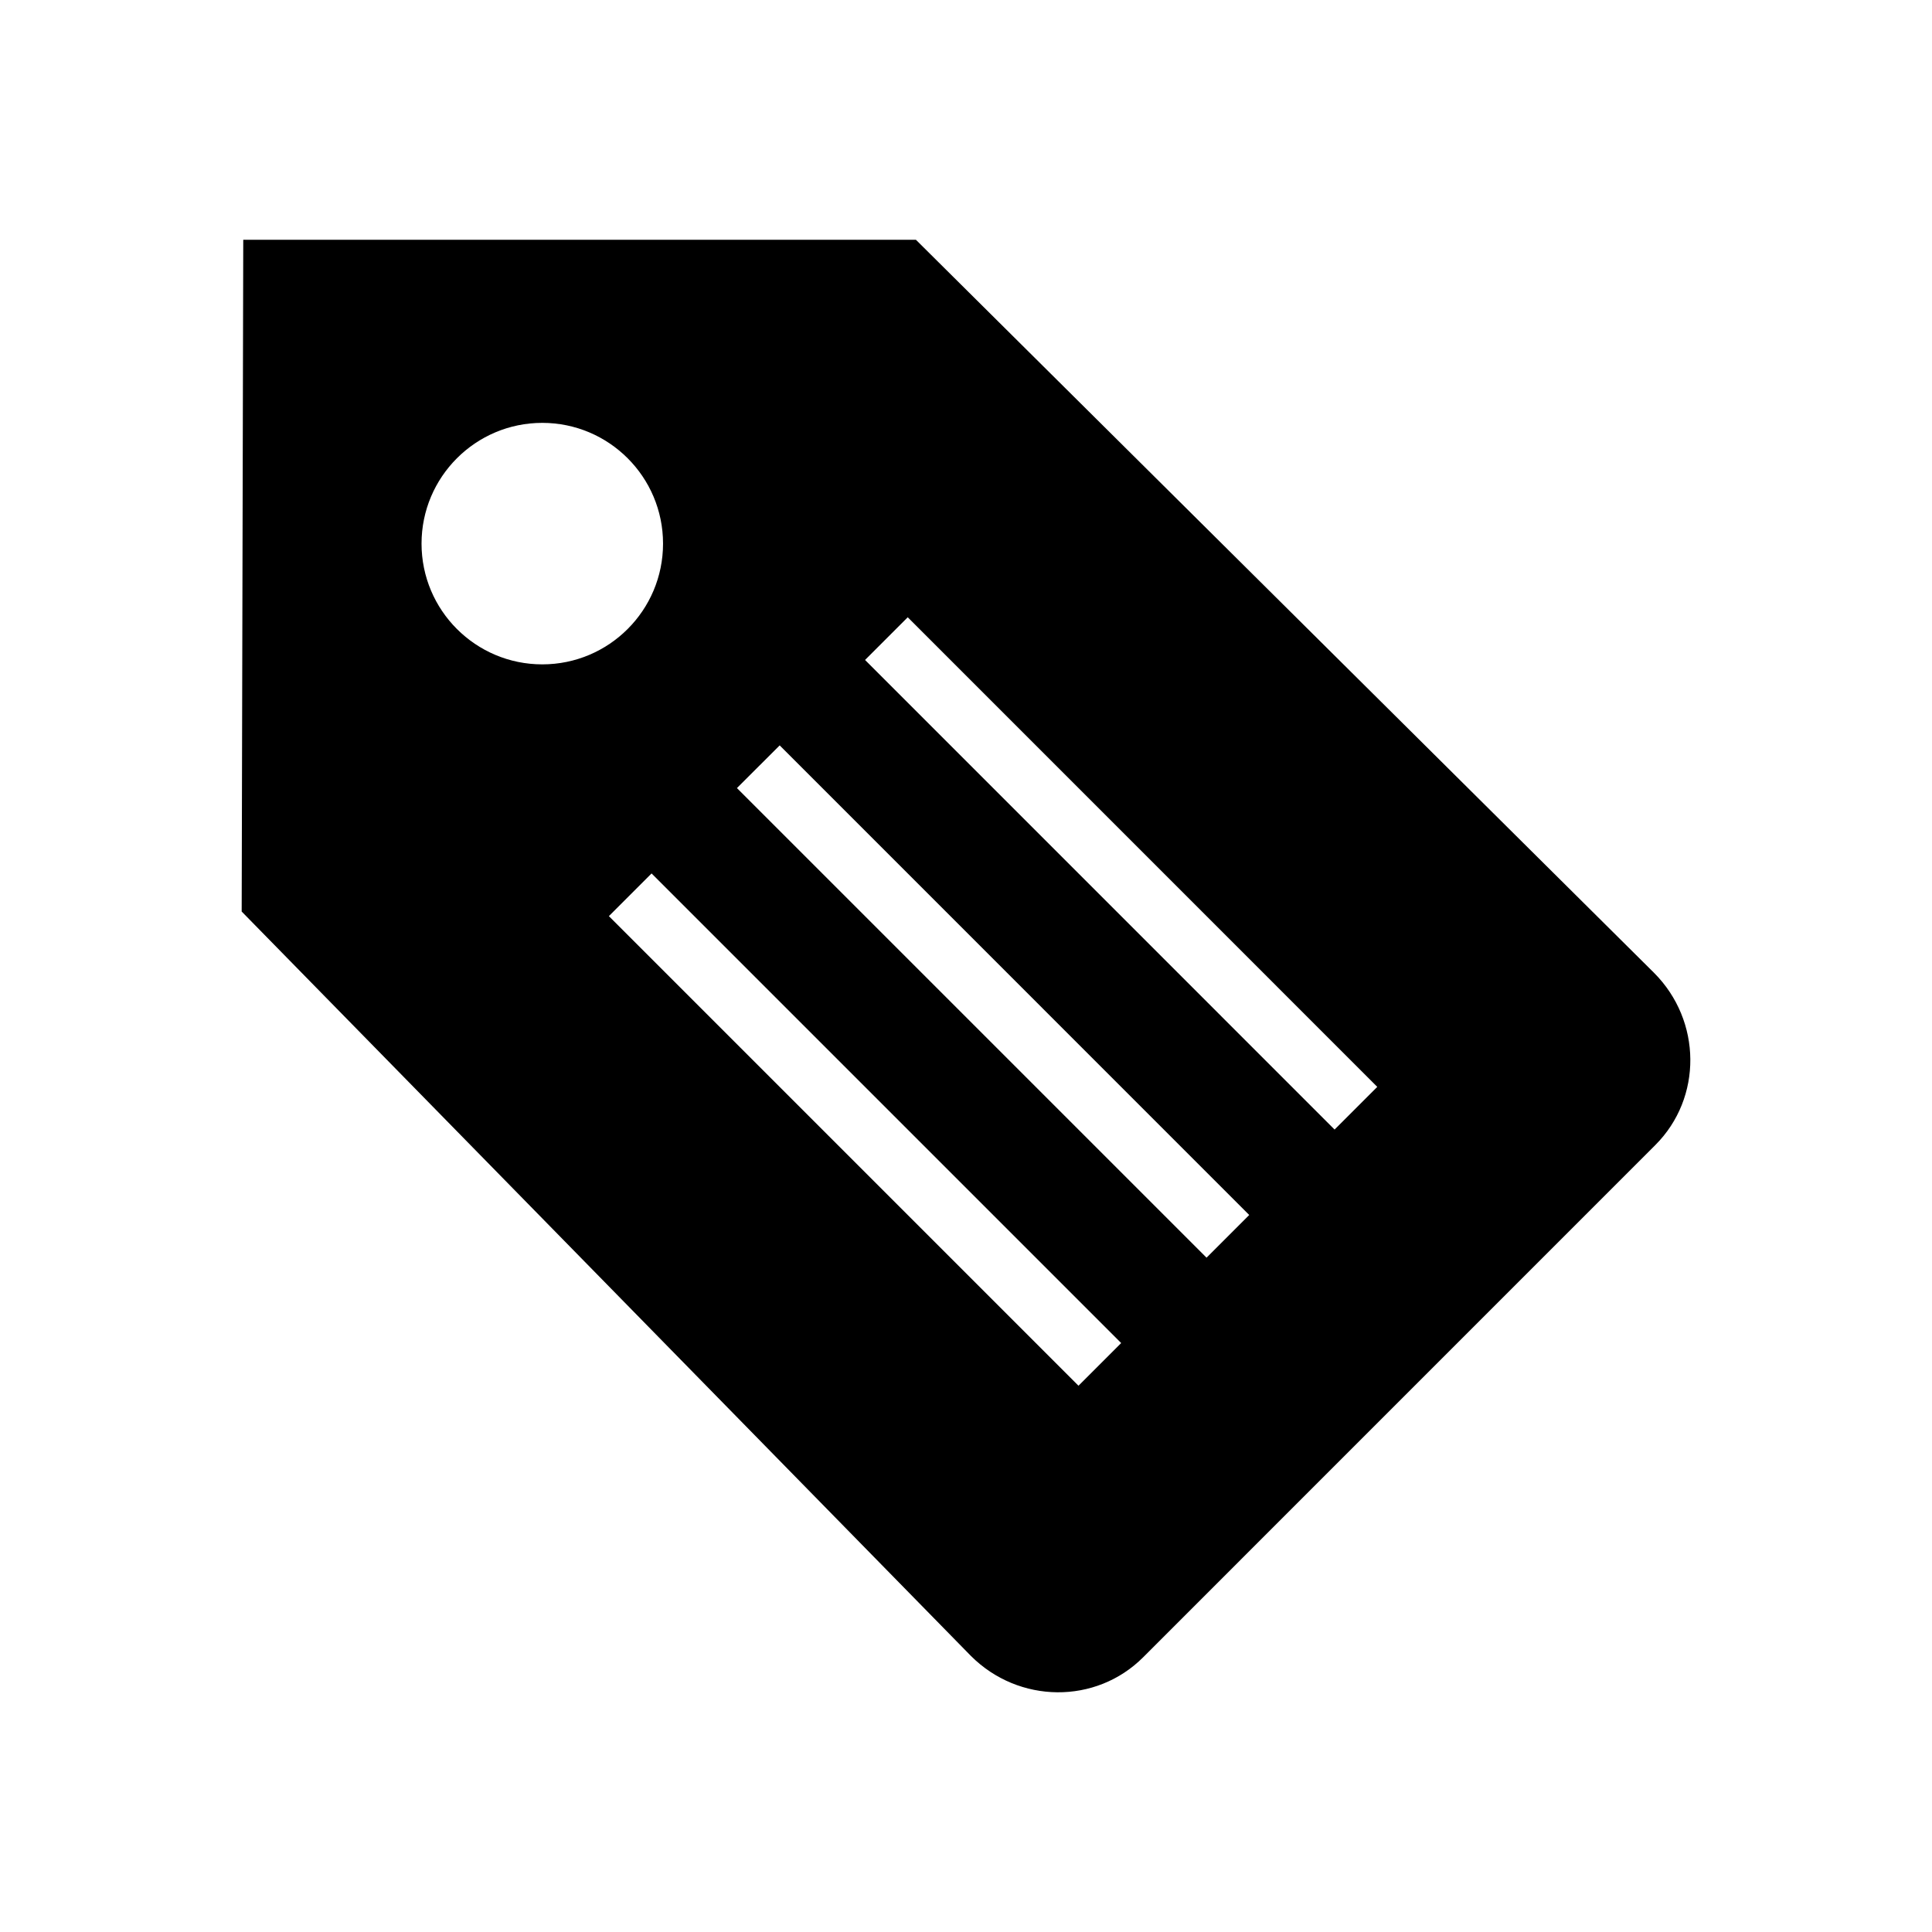
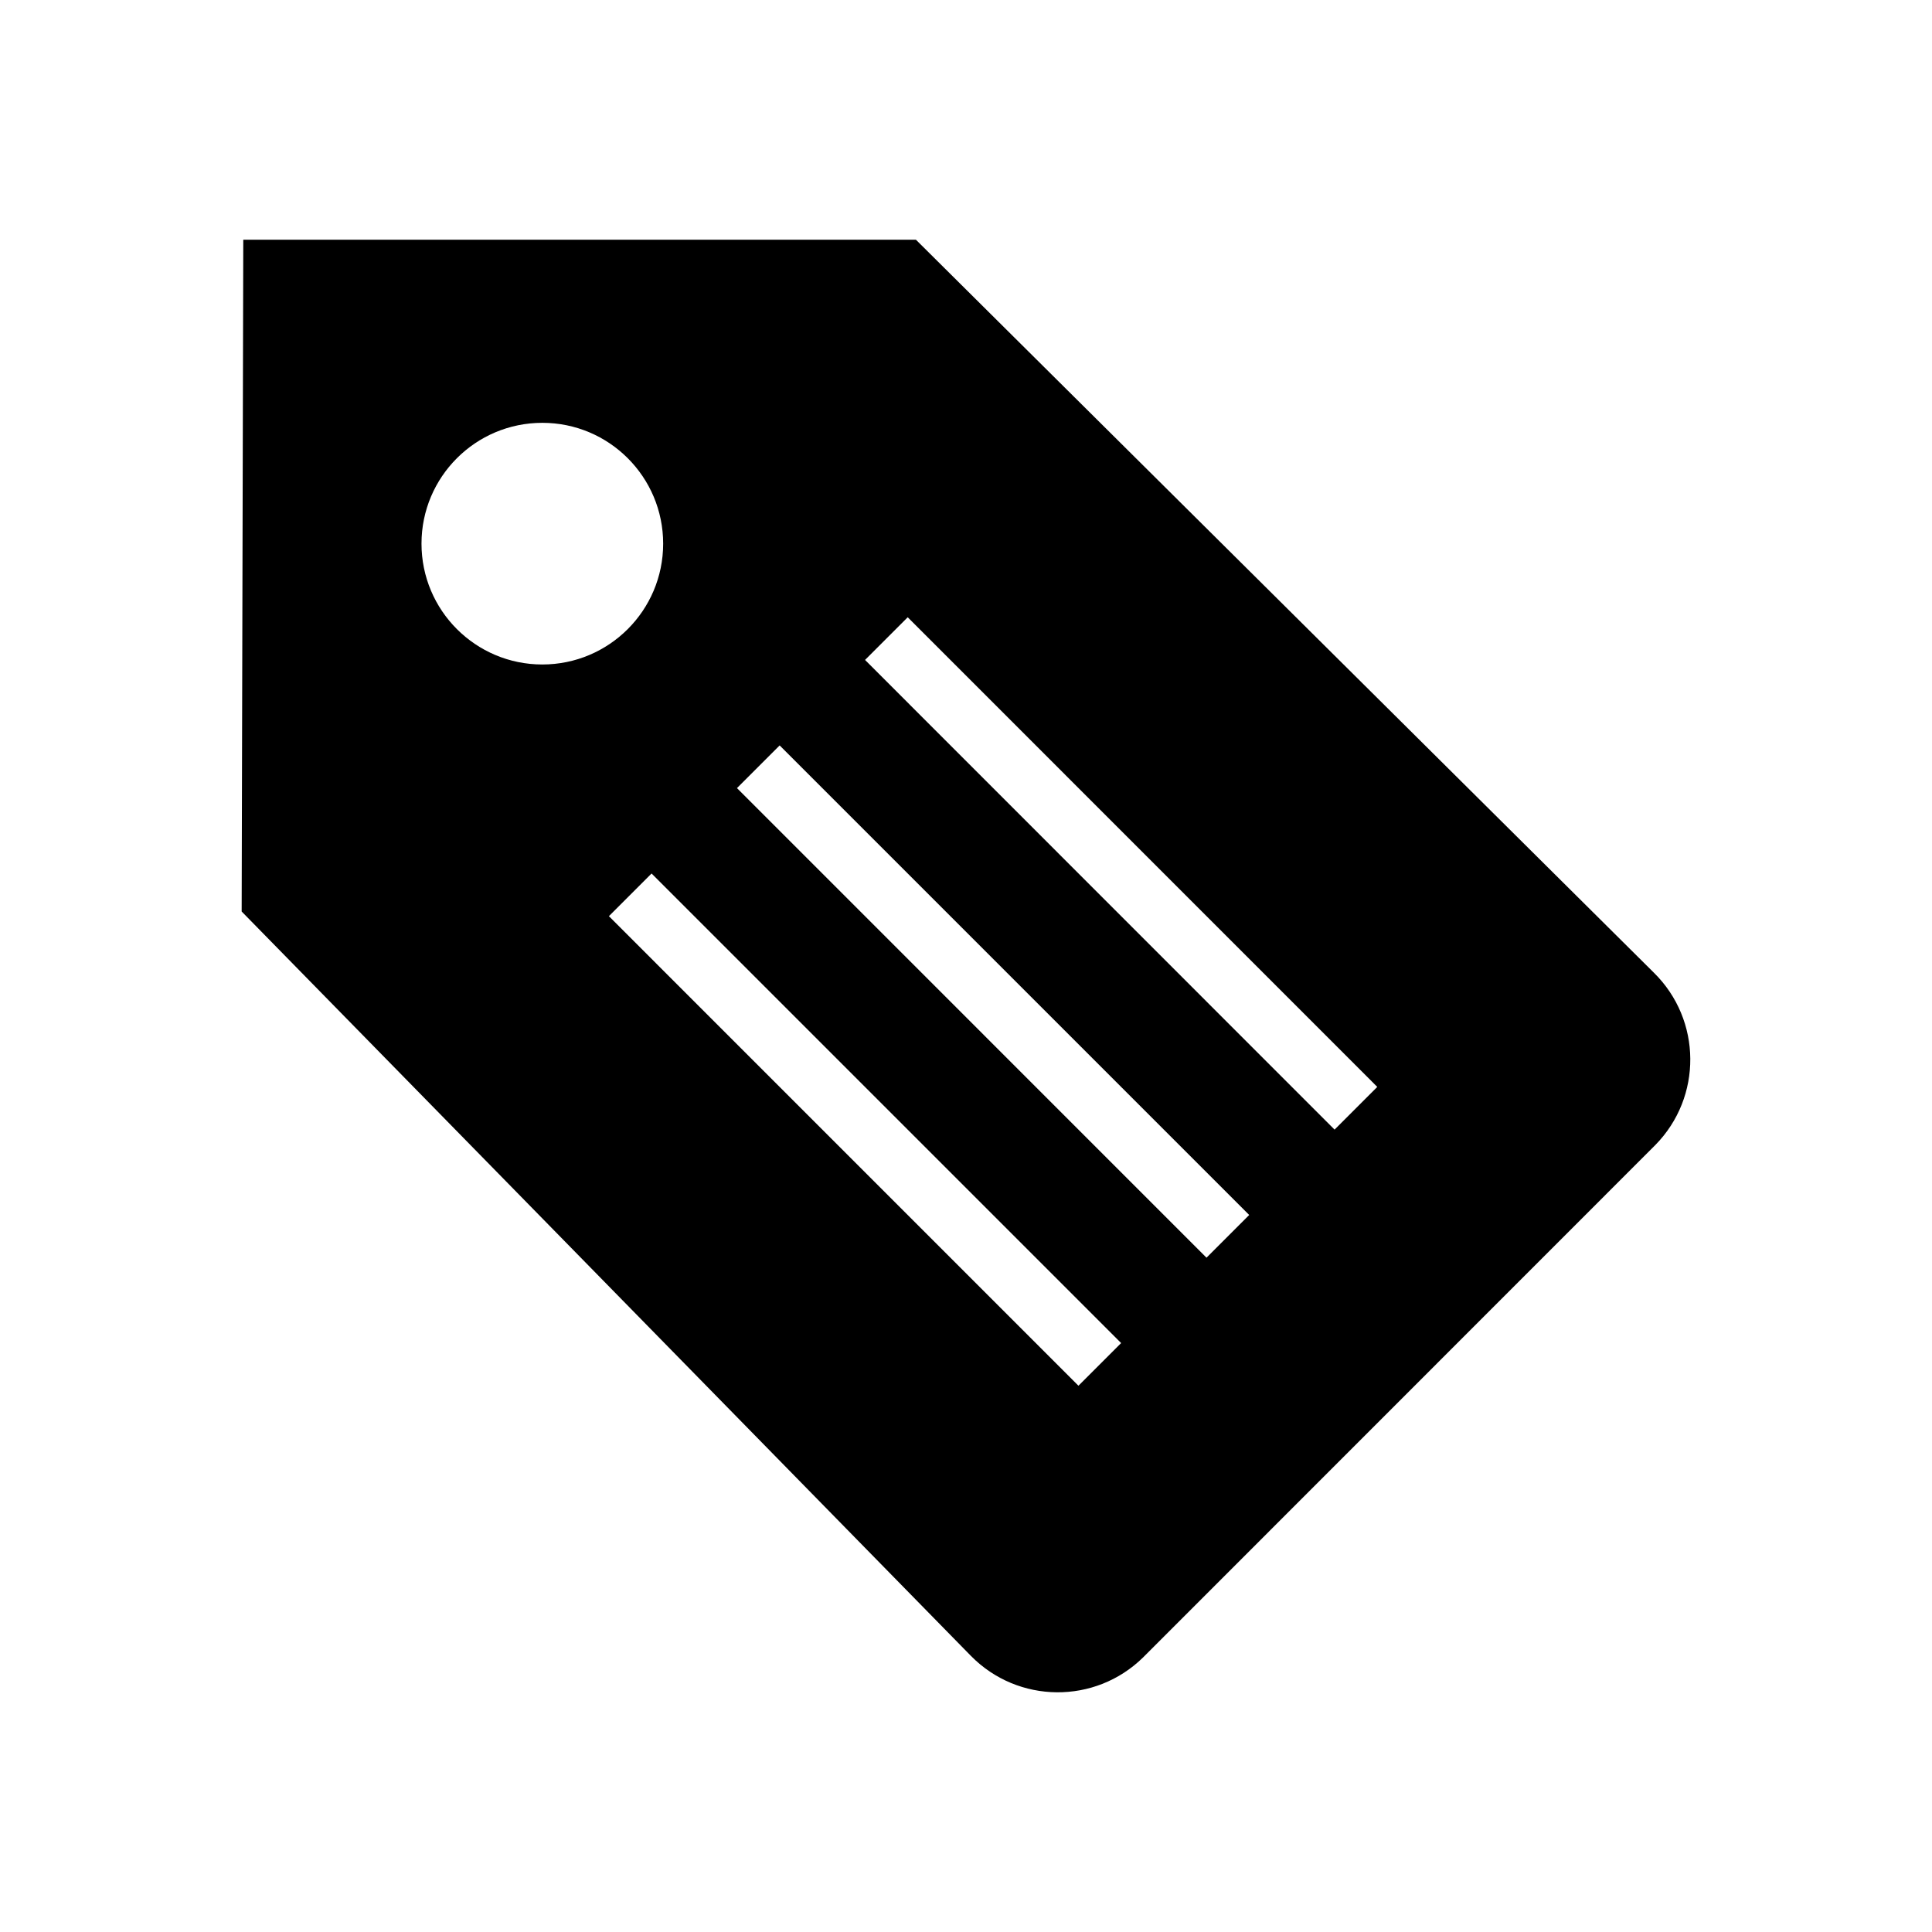
- <svg xmlns="http://www.w3.org/2000/svg" version="1.1" width="32" height="32" viewBox="0 0 32 32">
-   <path d="M27.395 16.112l-12.225-12.141h-11.141l-0.026 11.127 12.078 12.329c0.794 0.794 2.071 0.805 2.853 0.023l8.484-8.485c0.781-0.781 0.771-2.059-0.023-2.853zM6.982 9.004c0-1.104 0.896-2 2-2s2 0.896 2 2c0 1.105-0.896 2-2 2s-2-0.895-2-2zM17.863 22.952l-7.778-7.778 0.707-0.707 7.778 7.778-0.707 0.707zM19.984 20.831l-7.778-7.778 0.708-0.707 7.777 7.778-0.707 0.707zM22.105 18.709l-7.777-7.778 0.707-0.707 7.777 7.778-0.707 0.707z" />
+ <svg xmlns="http://www.w3.org/2000/svg" viewBox="0 0 24 24">
+   <path d="M20.546 12.084l-9.168-9.106H3.022l-.02 8.345 9.059 9.247a1.513 1.513 0 002.14.018l6.362-6.364a1.514 1.514 0 00-.017-2.14zM5.236 6.753a1.5 1.5 0 113.002.001 1.5 1.5 0 01-3.002-.001zm8.161 10.461l-5.833-5.833.53-.53 5.833 5.833-.53.53zm1.591-1.59L9.155 9.79l.53-.53 5.833 5.833-.53.53zm1.59-1.592l-5.832-5.834.53-.53 5.833 5.834-.53.53z" />
</svg>
